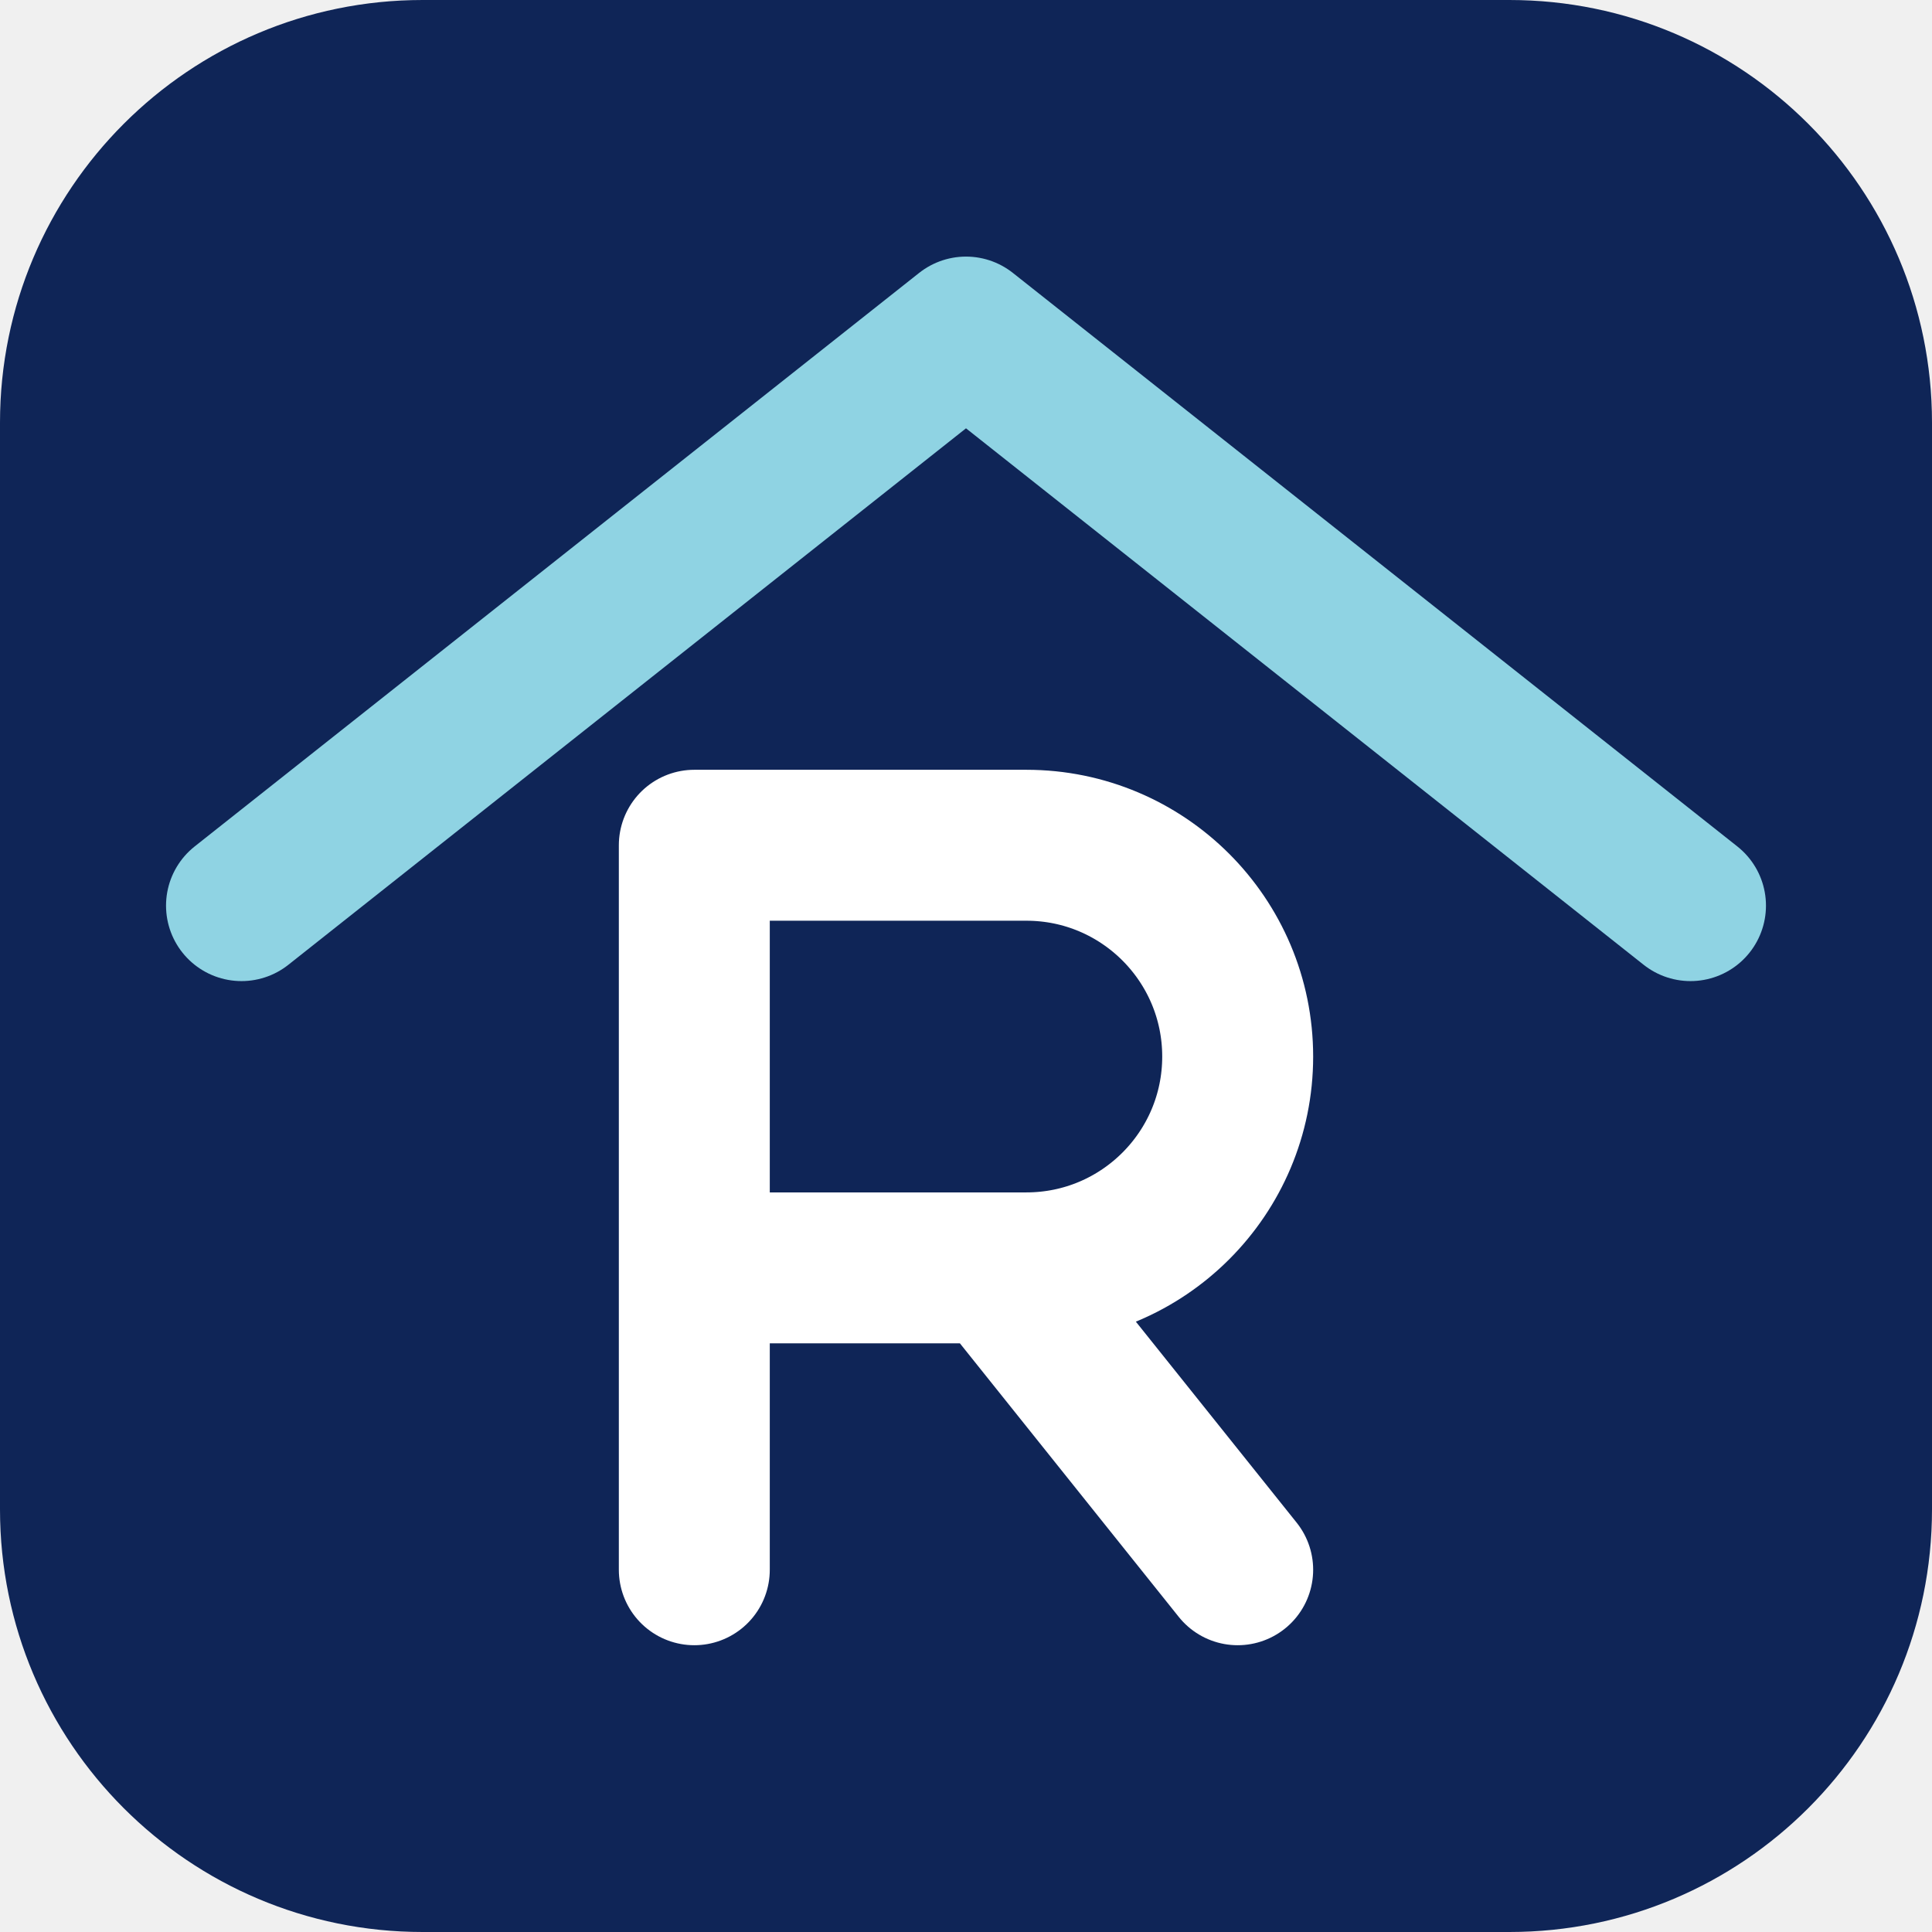
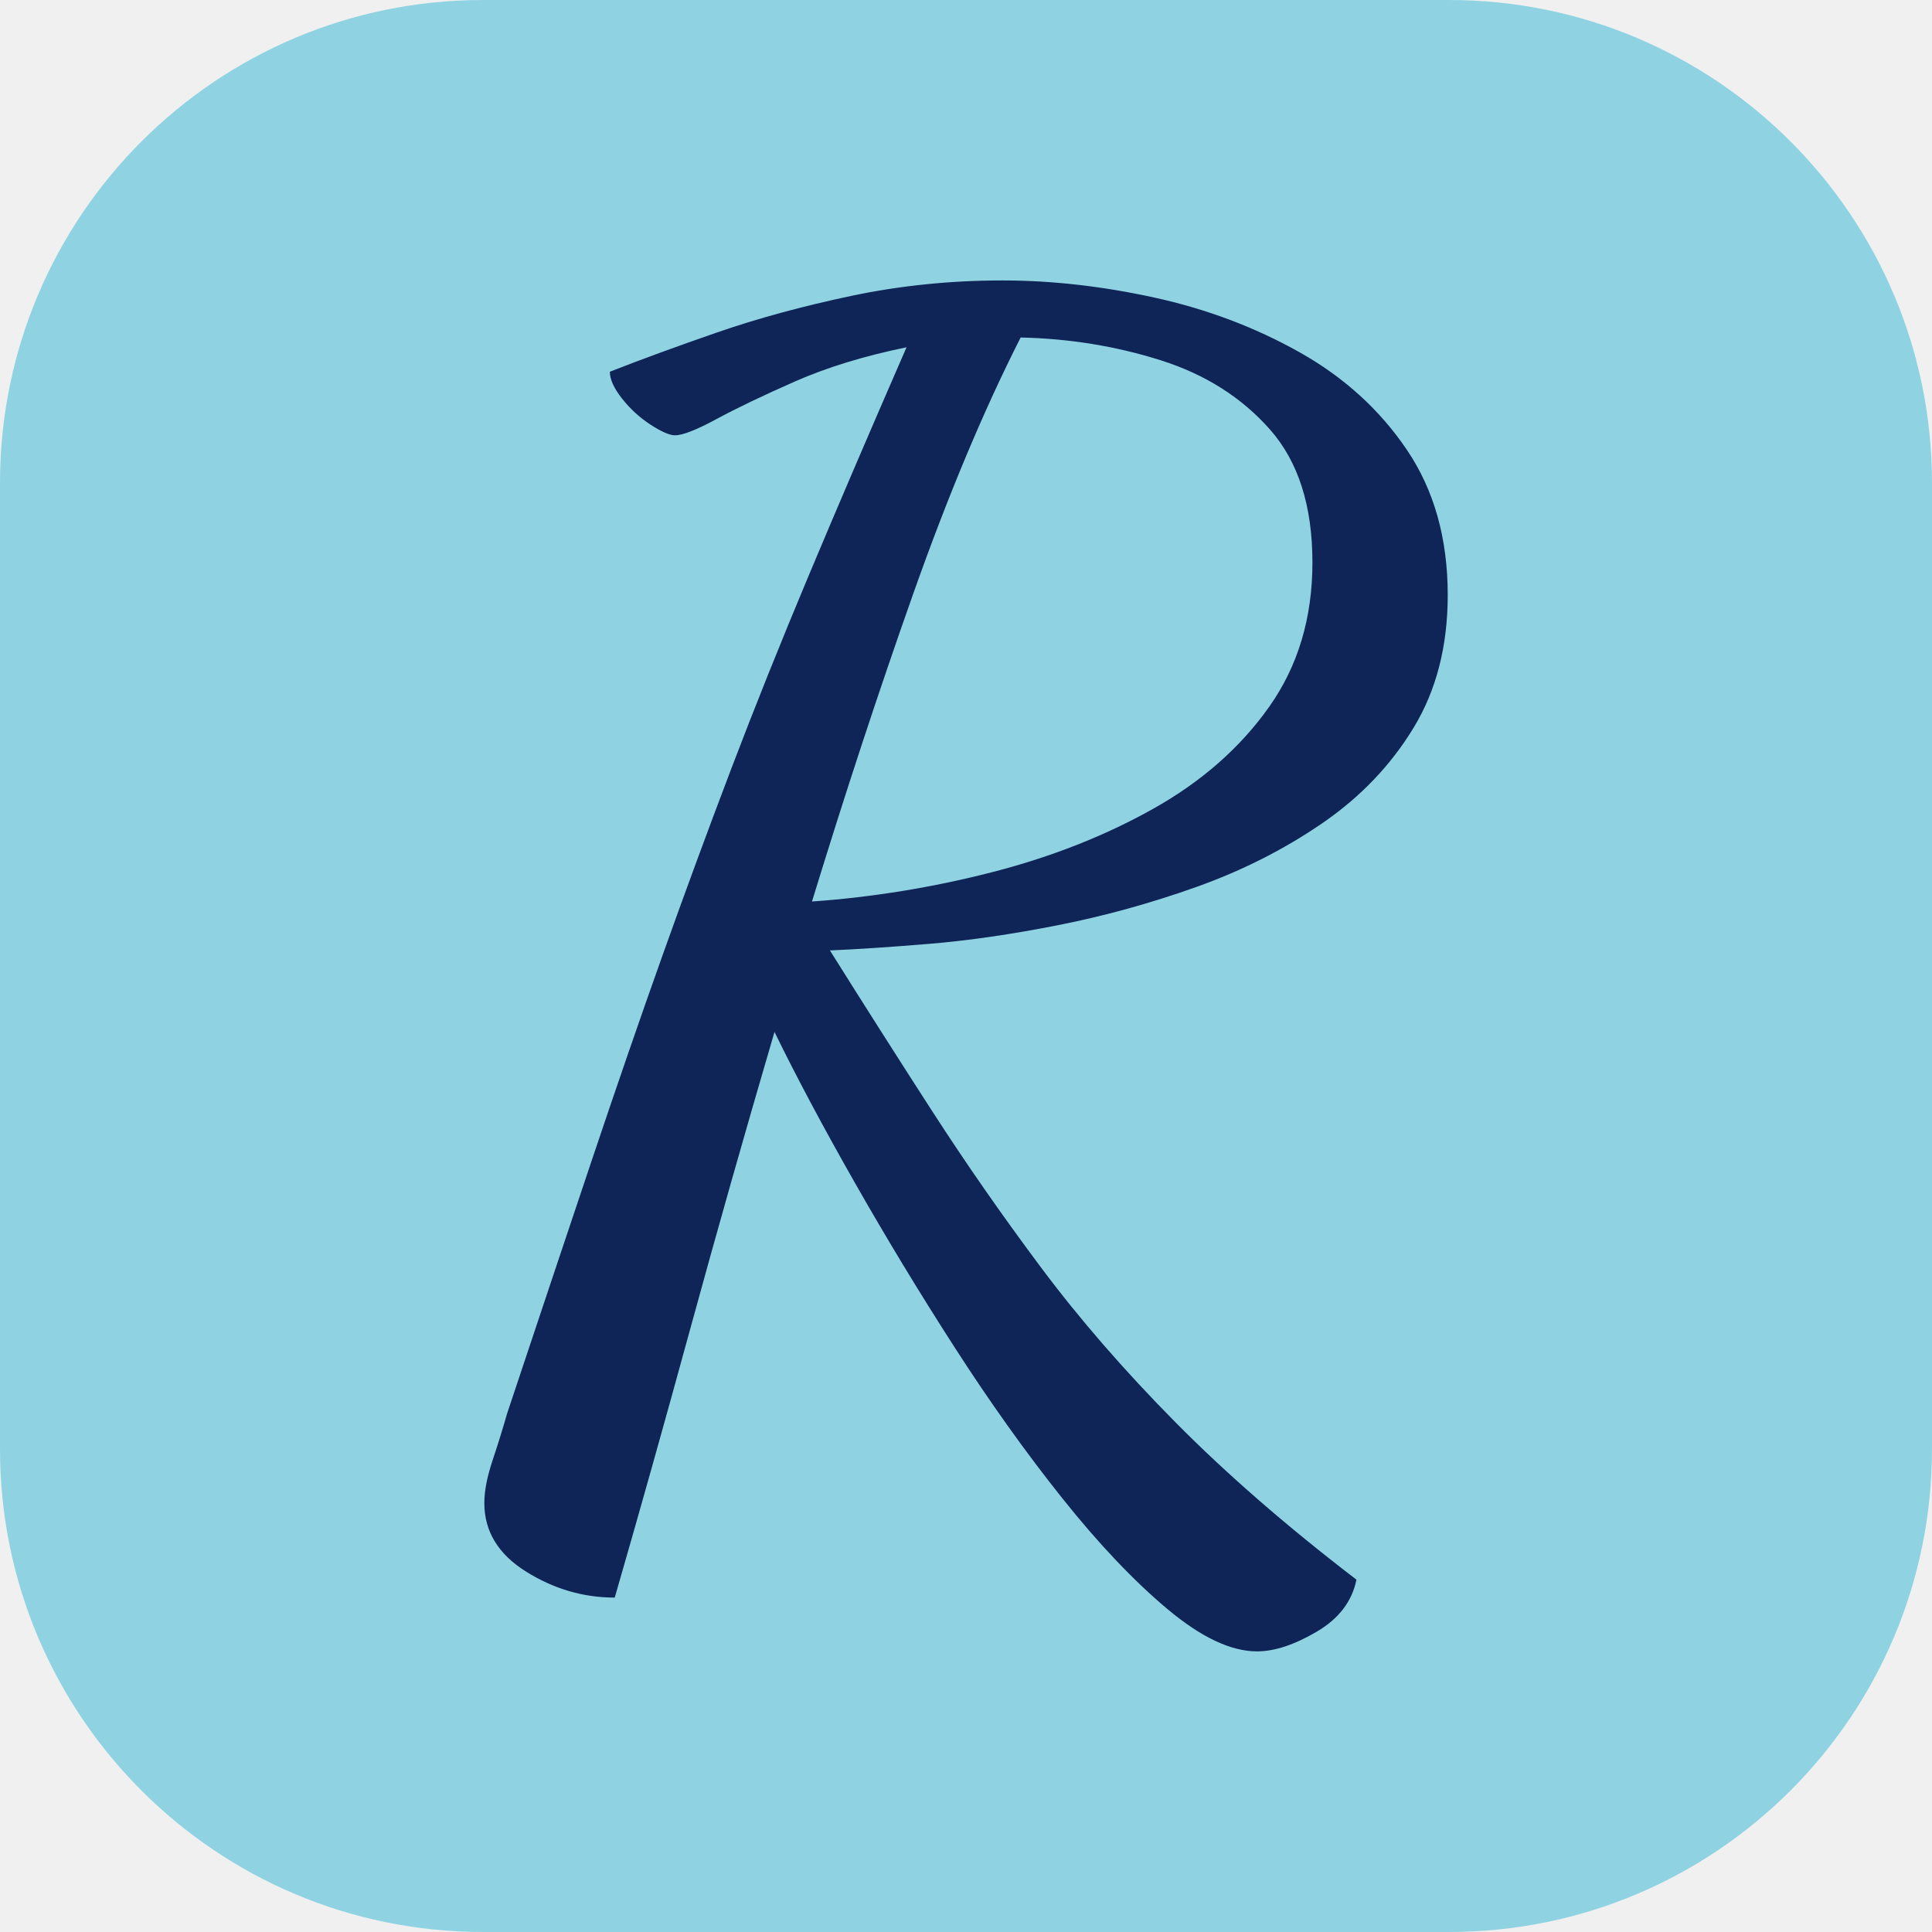
<svg xmlns="http://www.w3.org/2000/svg" viewBox="0 0 64 64">
-   <rect width="64" height="64" rx="14" fill="#0F2557" />
-   <path d="M8 30L32 11l24 19" fill="none" stroke="#8FD3E3" stroke-width="5" stroke-linecap="round" stroke-linejoin="round" />
-   <path d="M23 52V28h11a7 7 0 010 14H23m10 0l8 10" fill="none" stroke="#fff" stroke-width="5" stroke-linecap="round" stroke-linejoin="round" />
+   <rect width="64" height="64" rx="16" fill="#8FD3E3" />
+   <path fill="#0F2557" transform="translate(14.37 48.17) scale(0.054 -0.054)" d="M505 -121Q481 -121 450.0 -95.0Q419 -69 385.5 -27.0Q352 15 319.5 65.5Q287 116 258.0 167.0Q229 218 209 259Q182 167 157.5 77.5Q133 -12 111 -88Q82 -88 56.5 -72.0Q31 -56 31 -30Q31 -19 36.0 -4.0Q41 11 45 25Q74 112 97.0 180.5Q120 249 140.5 306.5Q161 364 182.5 420.5Q204 477 230.0 539.0Q256 601 290 679Q251 671 221.5 658.0Q192 645 173.5 635.0Q155 625 148 625Q143 625 133.0 631.5Q123 638 115.5 647.5Q108 657 108 664Q136 675 173.5 688.0Q211 701 256.0 710.5Q301 720 349 720Q394 720 442.0 709.5Q490 699 531.0 676.0Q572 653 597.0 616.0Q622 579 622 527Q622 480 601.0 445.5Q580 411 545.0 387.0Q510 363 468.0 348.0Q426 333 383.0 324.5Q340 316 303.5 313.0Q267 310 243 309Q275 258 306.0 210.0Q337 162 372.5 114.5Q408 67 455.0 19.5Q502 -28 566 -77Q562 -97 541.5 -109.0Q521 -121 505 -121ZM232 339Q288 343 342.5 357.0Q397 371 441.5 396.0Q486 421 512.5 458.5Q539 496 539 547Q539 599 513.0 628.5Q487 658 446.0 671.0Q405 684 360 685Q326 618 294.0 527.5Q262 437 232 339Z" />
</svg>
